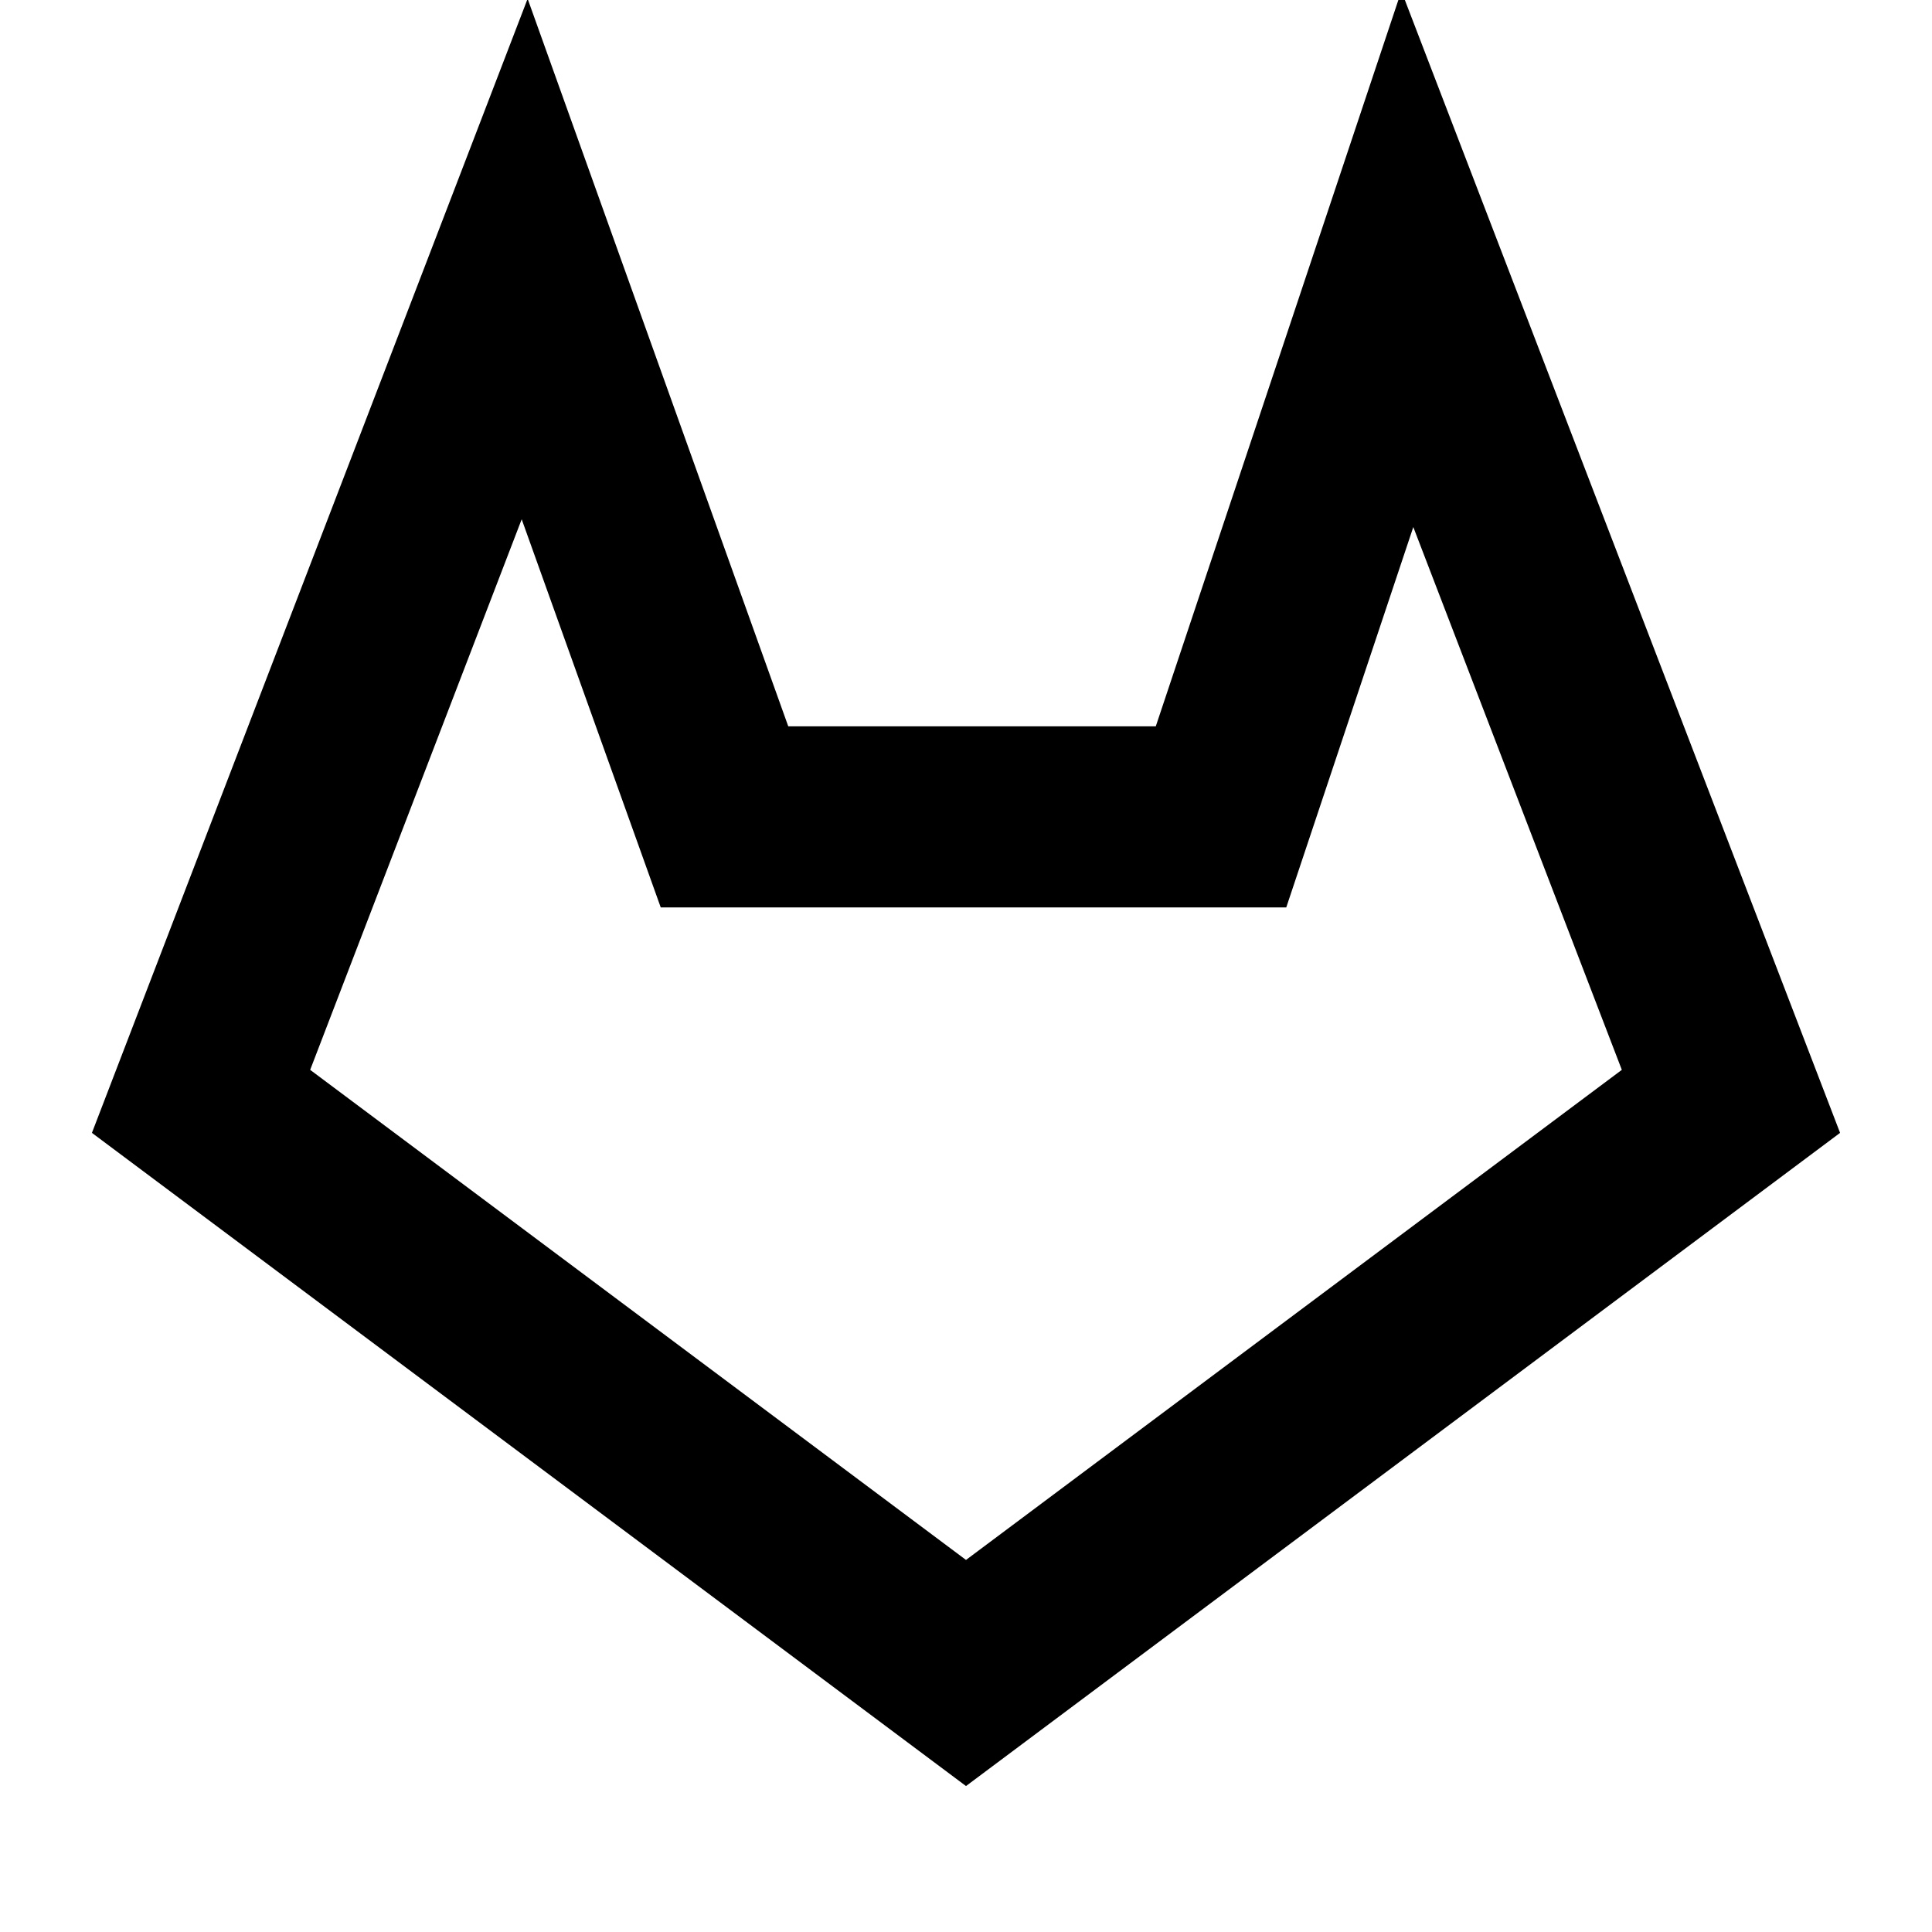
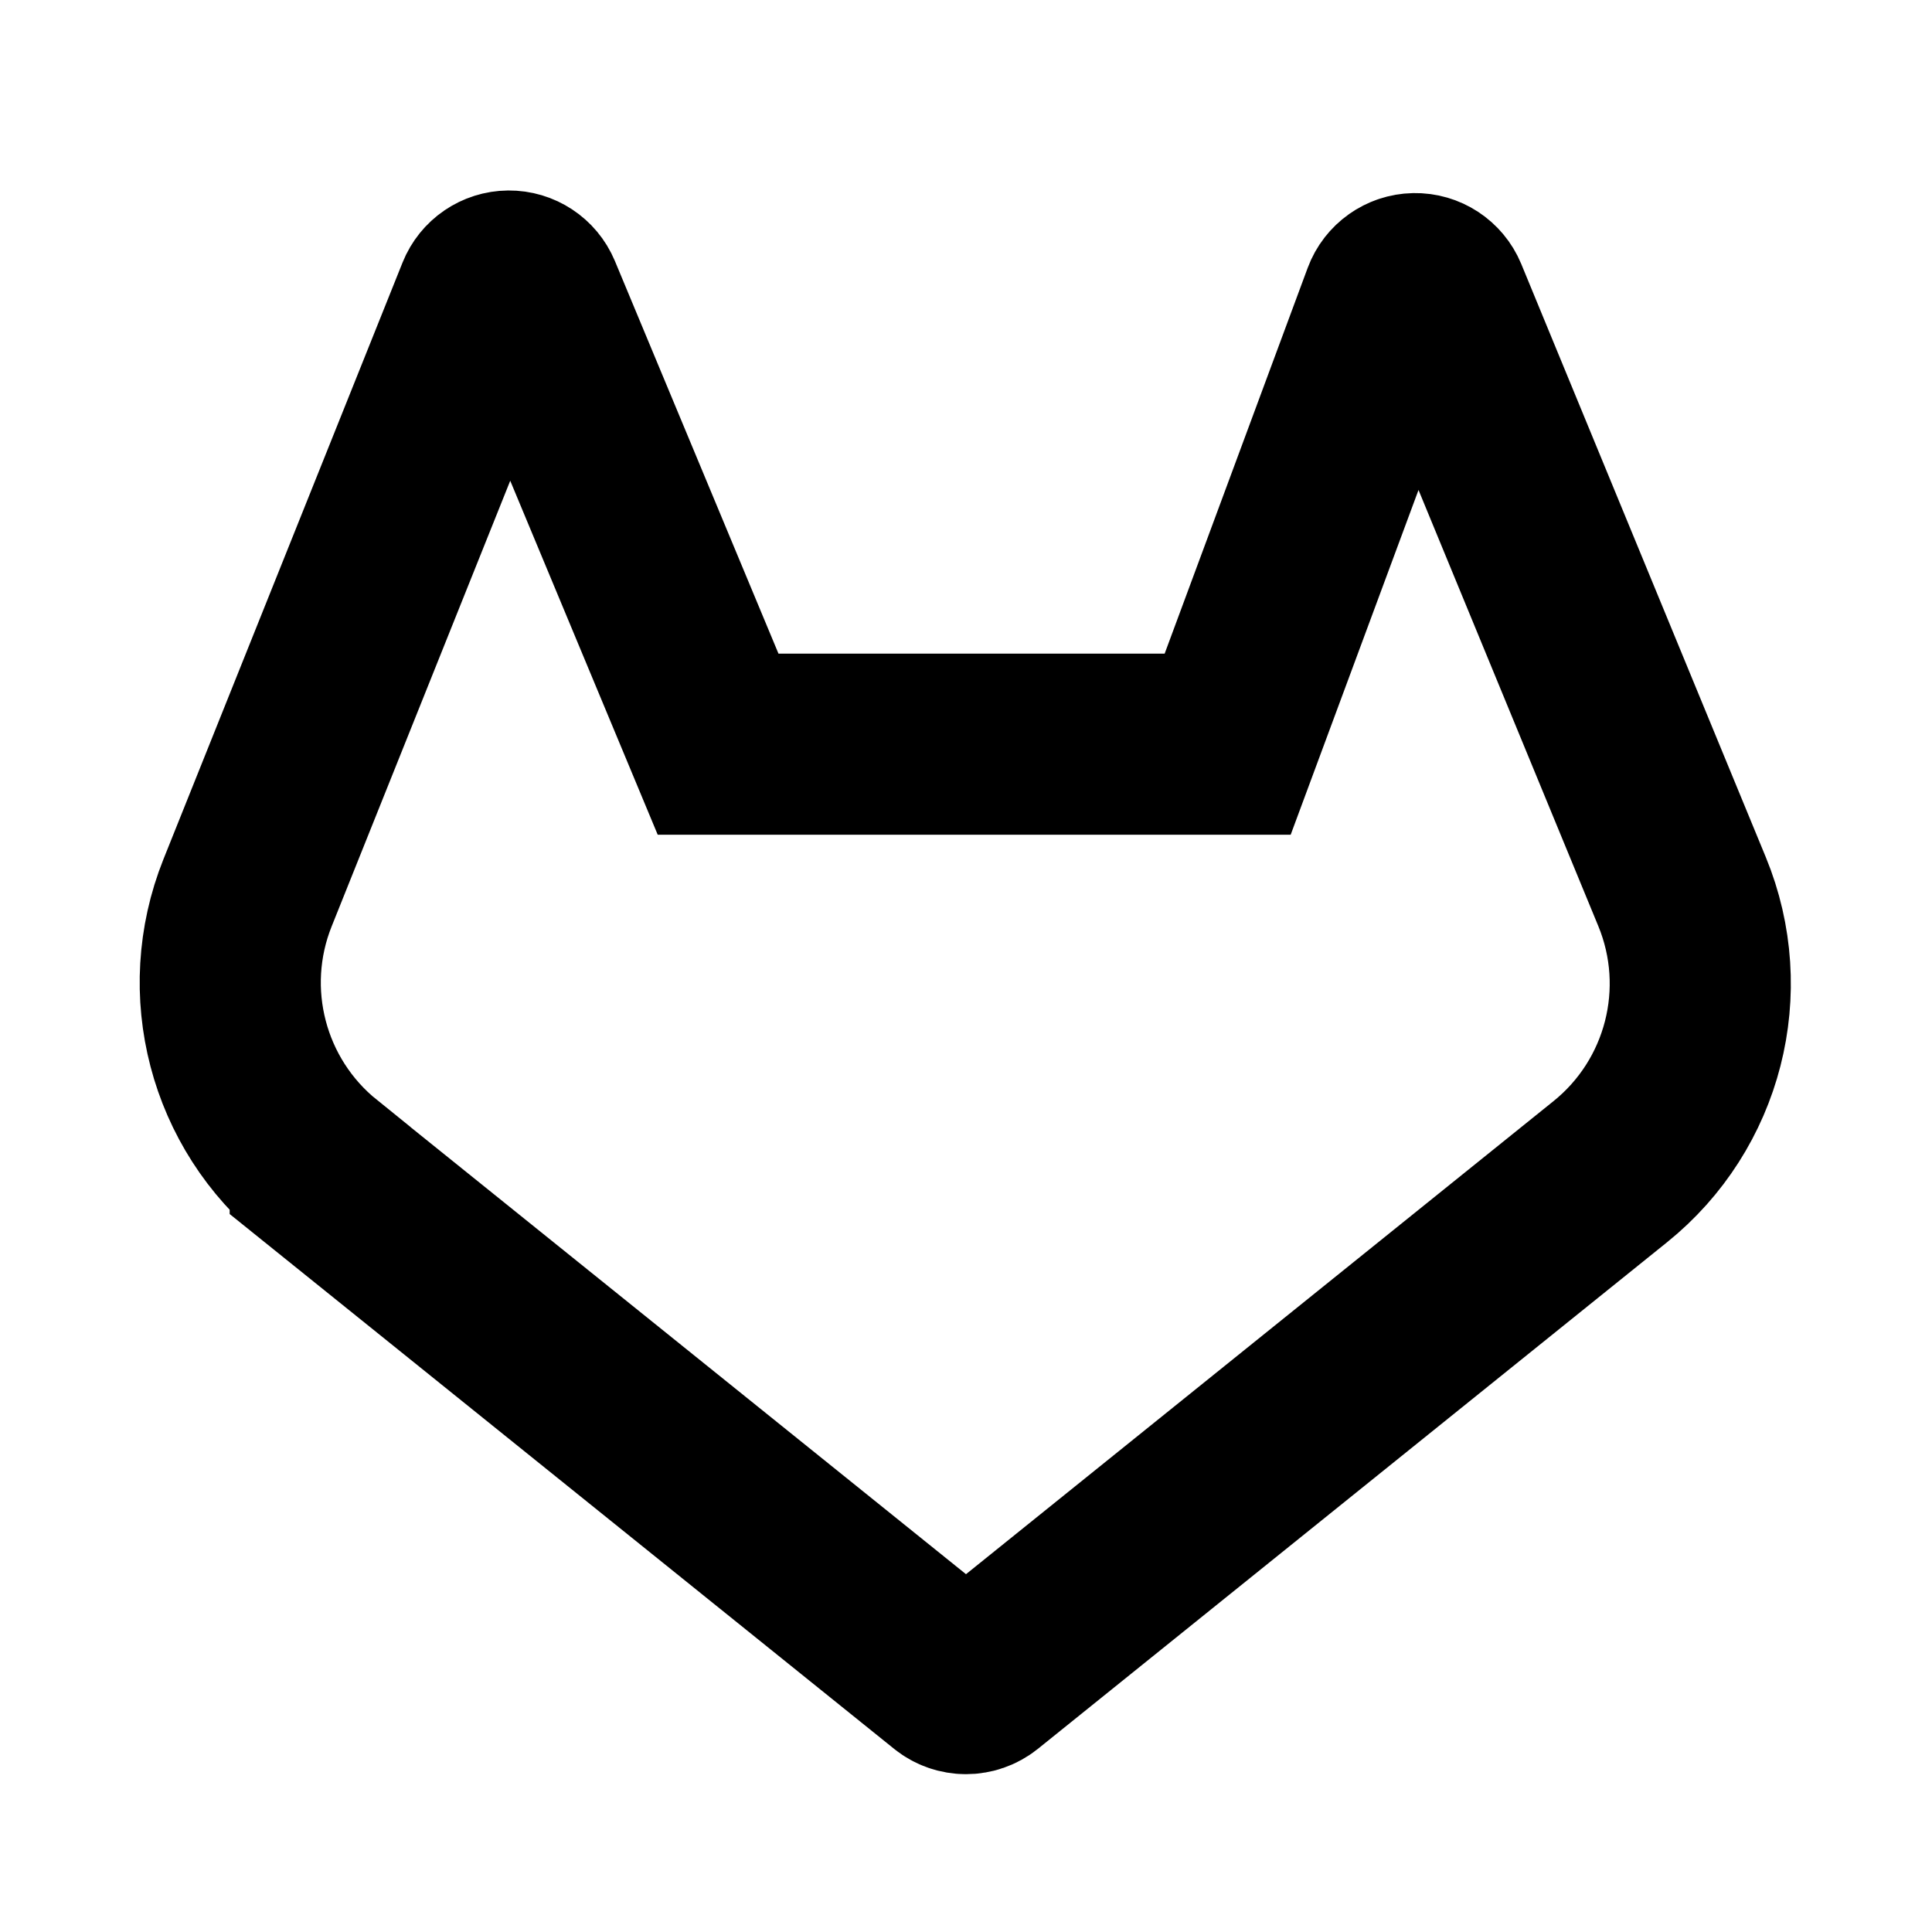
- <svg xmlns="http://www.w3.org/2000/svg" fill="none" viewBox="0 0 16 16" width="100%" height="100%">
-   <g clip-path="url(#a)">
-     <path stroke="currentColor" stroke-width="1.5" d="M1.665 9.121 8 13.855l6.335-4.734-2.68-6.976-1.543 4.62H6l-1.655-4.62z" />
-   </g>
-   <defs>
-     <clipPath id="a">
-       <path fill="currentColor" d="M0 0h16v16H0z" />
-     </clipPath>
-   </defs>
+ <svg xmlns="http://www.w3.org/2000/svg" width="100%" height="100%" fill="none" viewBox="0 0 16 16">
+   <path stroke="currentColor" stroke-width="1.5" d="m2.652 9.695 5.223 4.204a.2.2 0 0 0 .25 0l5.21-4.195a2 2 0 0 0 .595-2.32l-2.025-4.912a.2.2 0 0 0-.372.007l-1.366 3.684h-4.22L4.4 2.45a.2.2 0 0 0-.37.003L2.05 7.394a2 2 0 0 0 .602 2.3Z" vector-effect="non-scaling-stroke" />
</svg>
